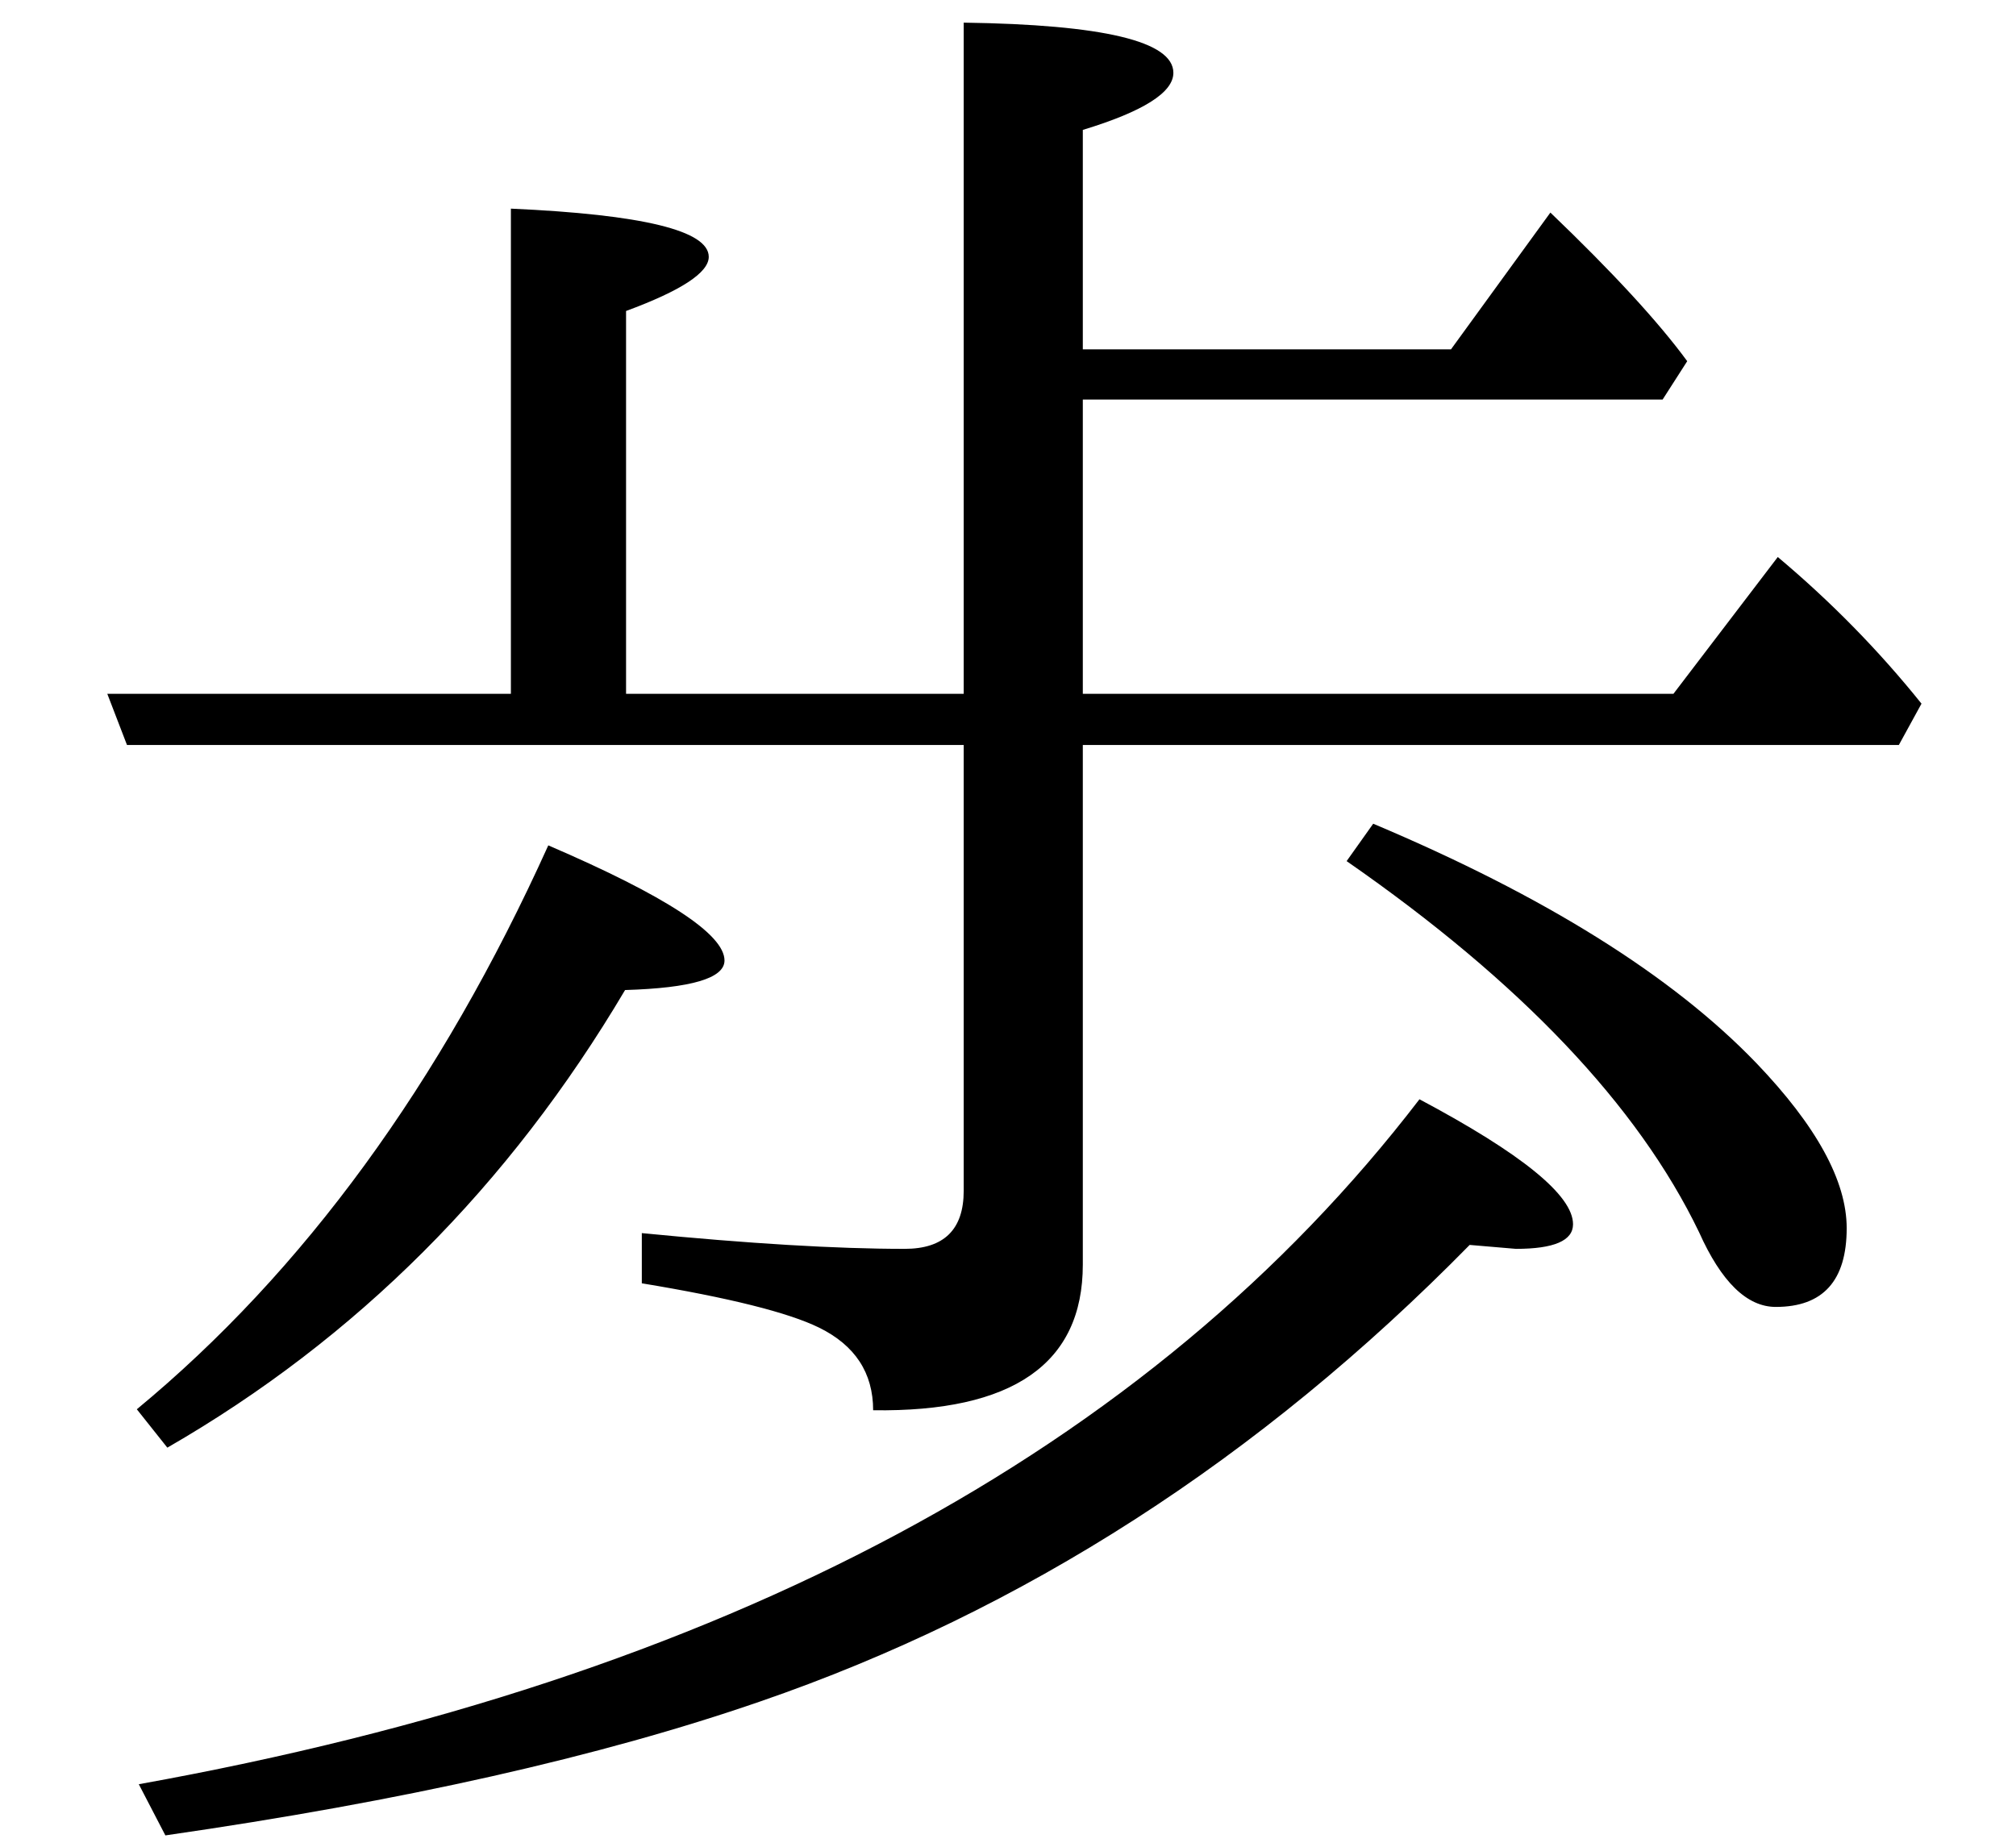
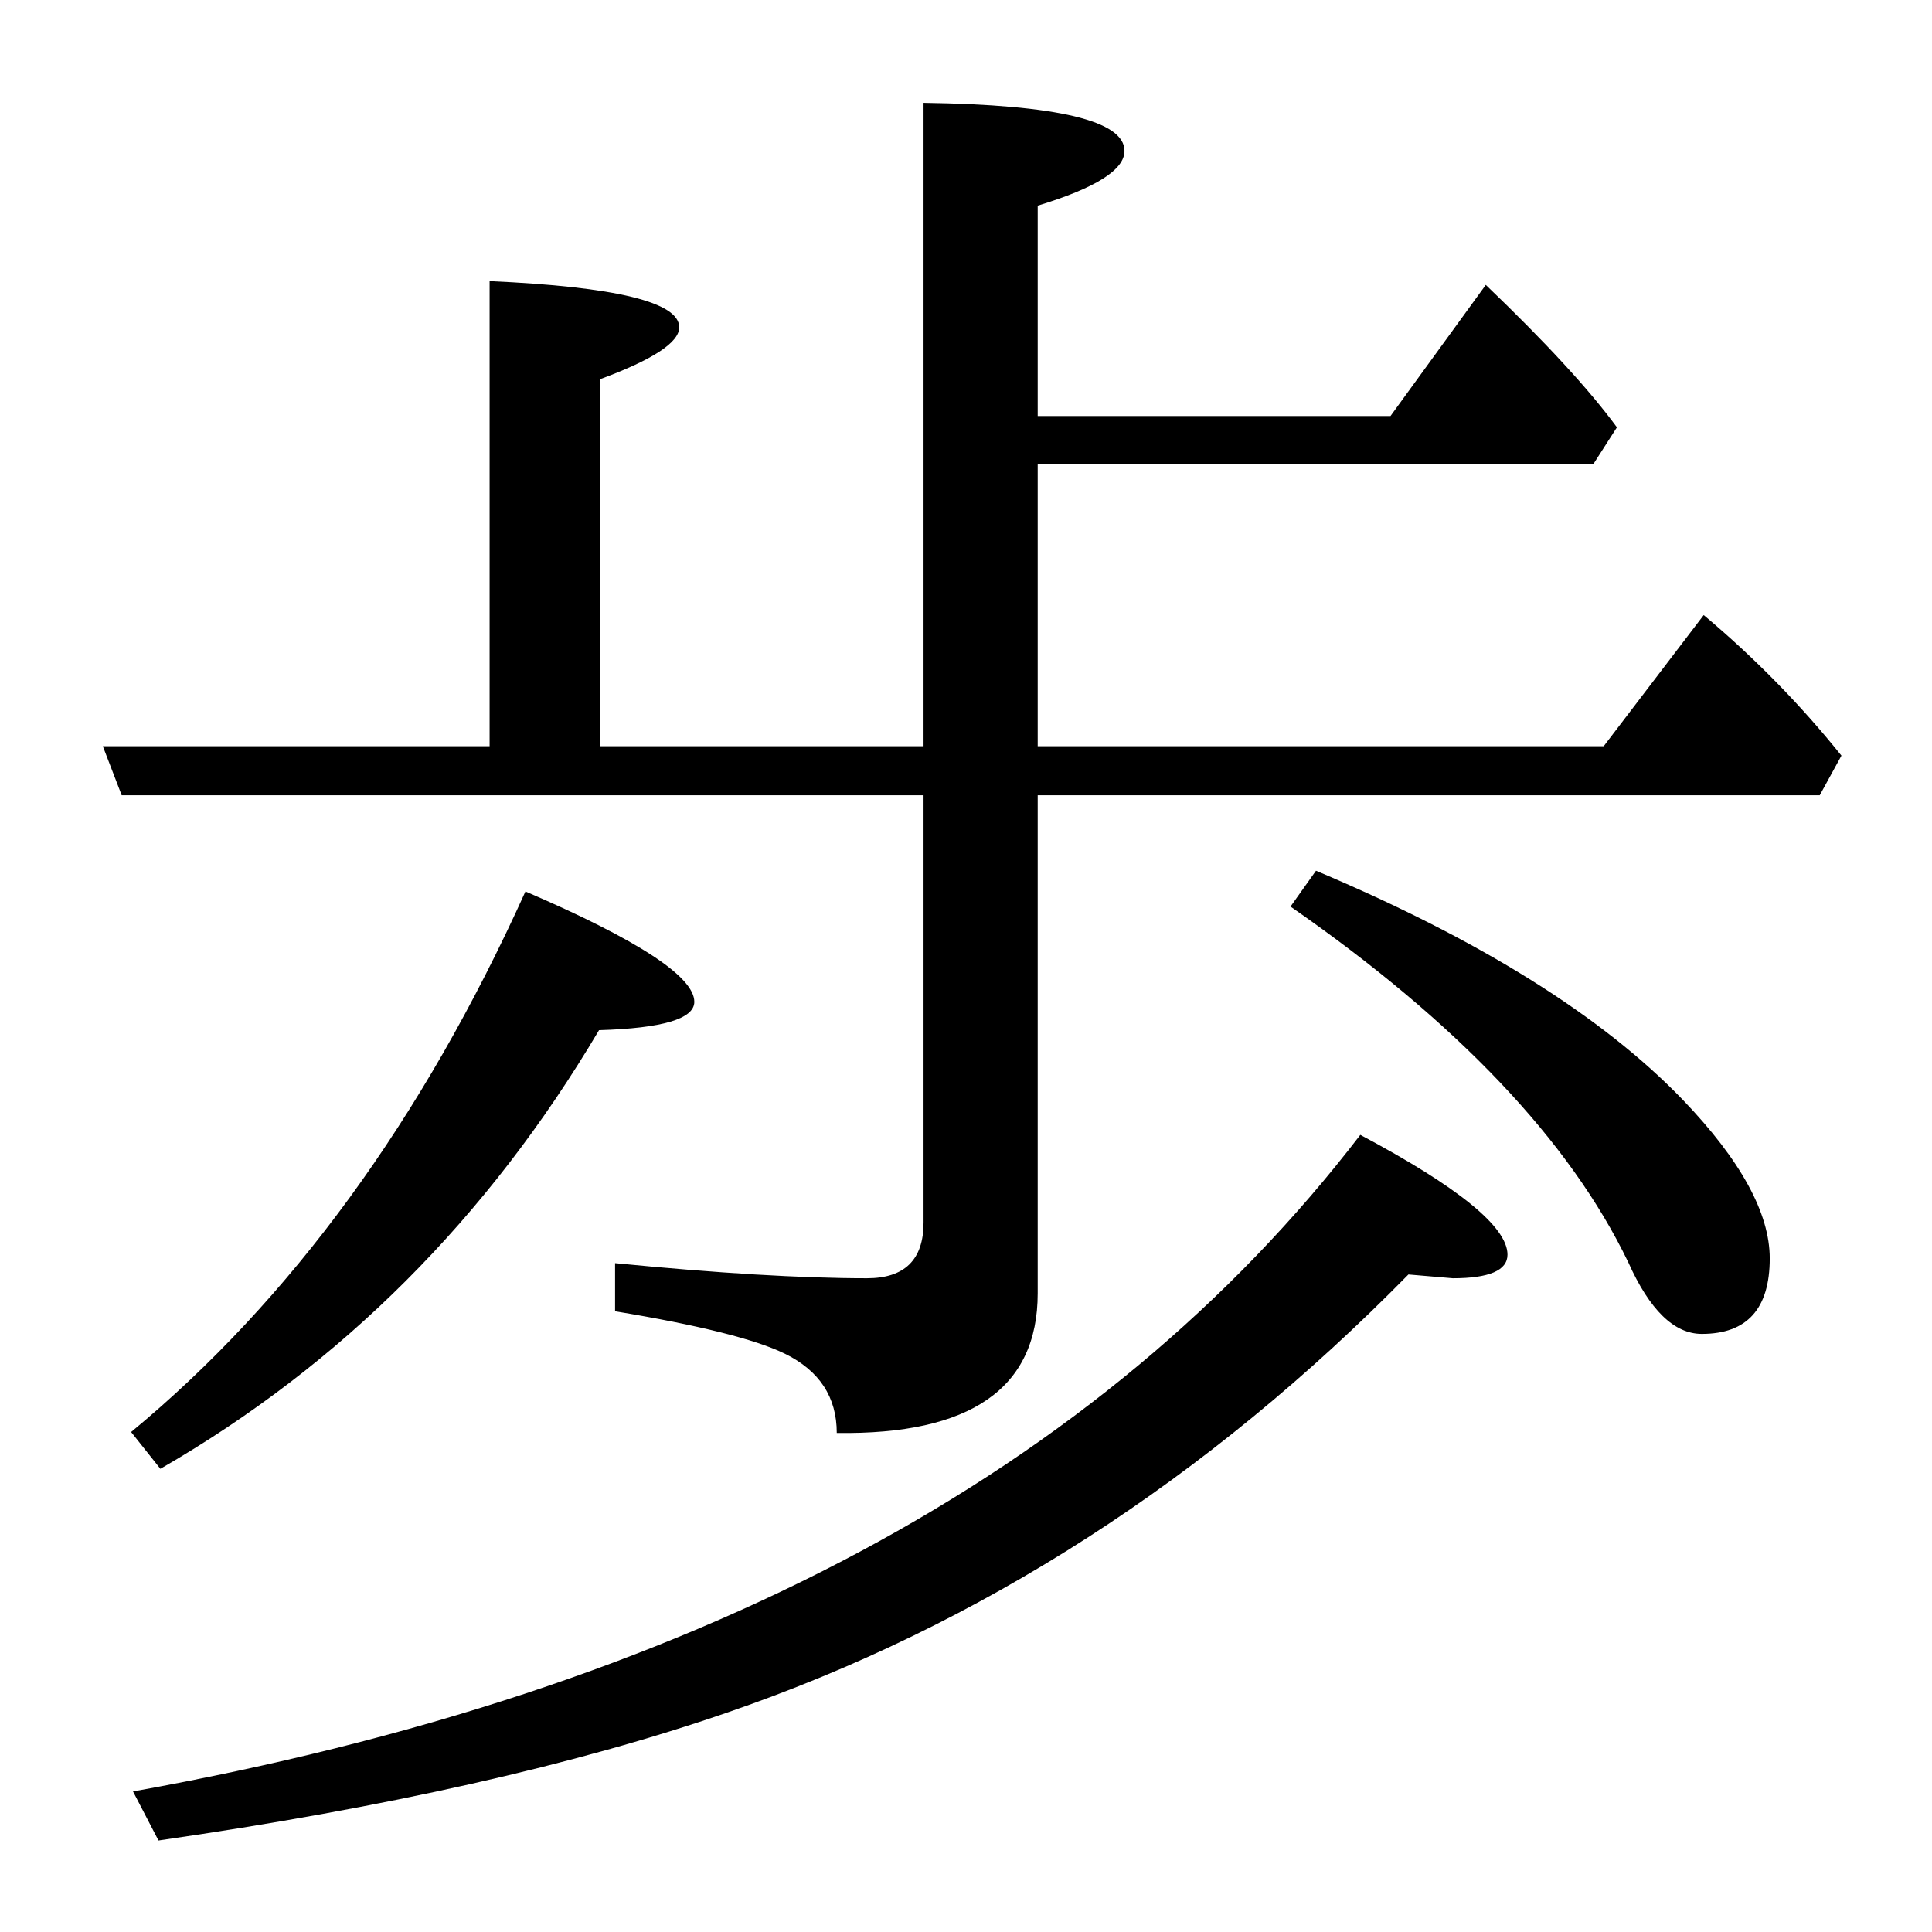
- <svg xmlns="http://www.w3.org/2000/svg" version="1.0" viewBox="-539 -571 2048 1876">
+ <svg xmlns="http://www.w3.org/2000/svg" version="1.0" width="2048" height="2048" viewBox="-539 -571 2048 1876">
  <g transform="translate(-539,1140) scale(1,-1)" fill="#000000" stroke="none">
    <path d="M1100 954v-528q0 -151 -213 -148q0 57 -55 84q-47 23 -180 45v51q163 -16 267 -16q60 0 60 59v453h-850l-20 52h410v493q201 -9 201 -49q0 -24 -84 -55v-389h343v682q213 -3 213 -51q0 -30 -92 -58v-223h374l101 139q95 -91 139 -151l-25 -39h-589v-299h600l106 139 q81 -68 146 -149l-23 -42h-829zM1395 874q261 -110 389 -243q92 -96 92 -168q0 -80 -72 -80q-44 0 -78 76q-93 193 -358 377zM139 279q254 210 418 573q179 -77 179 -117q0 -27 -101 -30q-177 -299 -465 -465zM141 -102q890 160 1301 696q156 -83 156 -127q0 -25 -58 -25 l-47 4q-320 -326 -721 -464q-243 -84 -604 -136z" />
  </g>
</svg>
